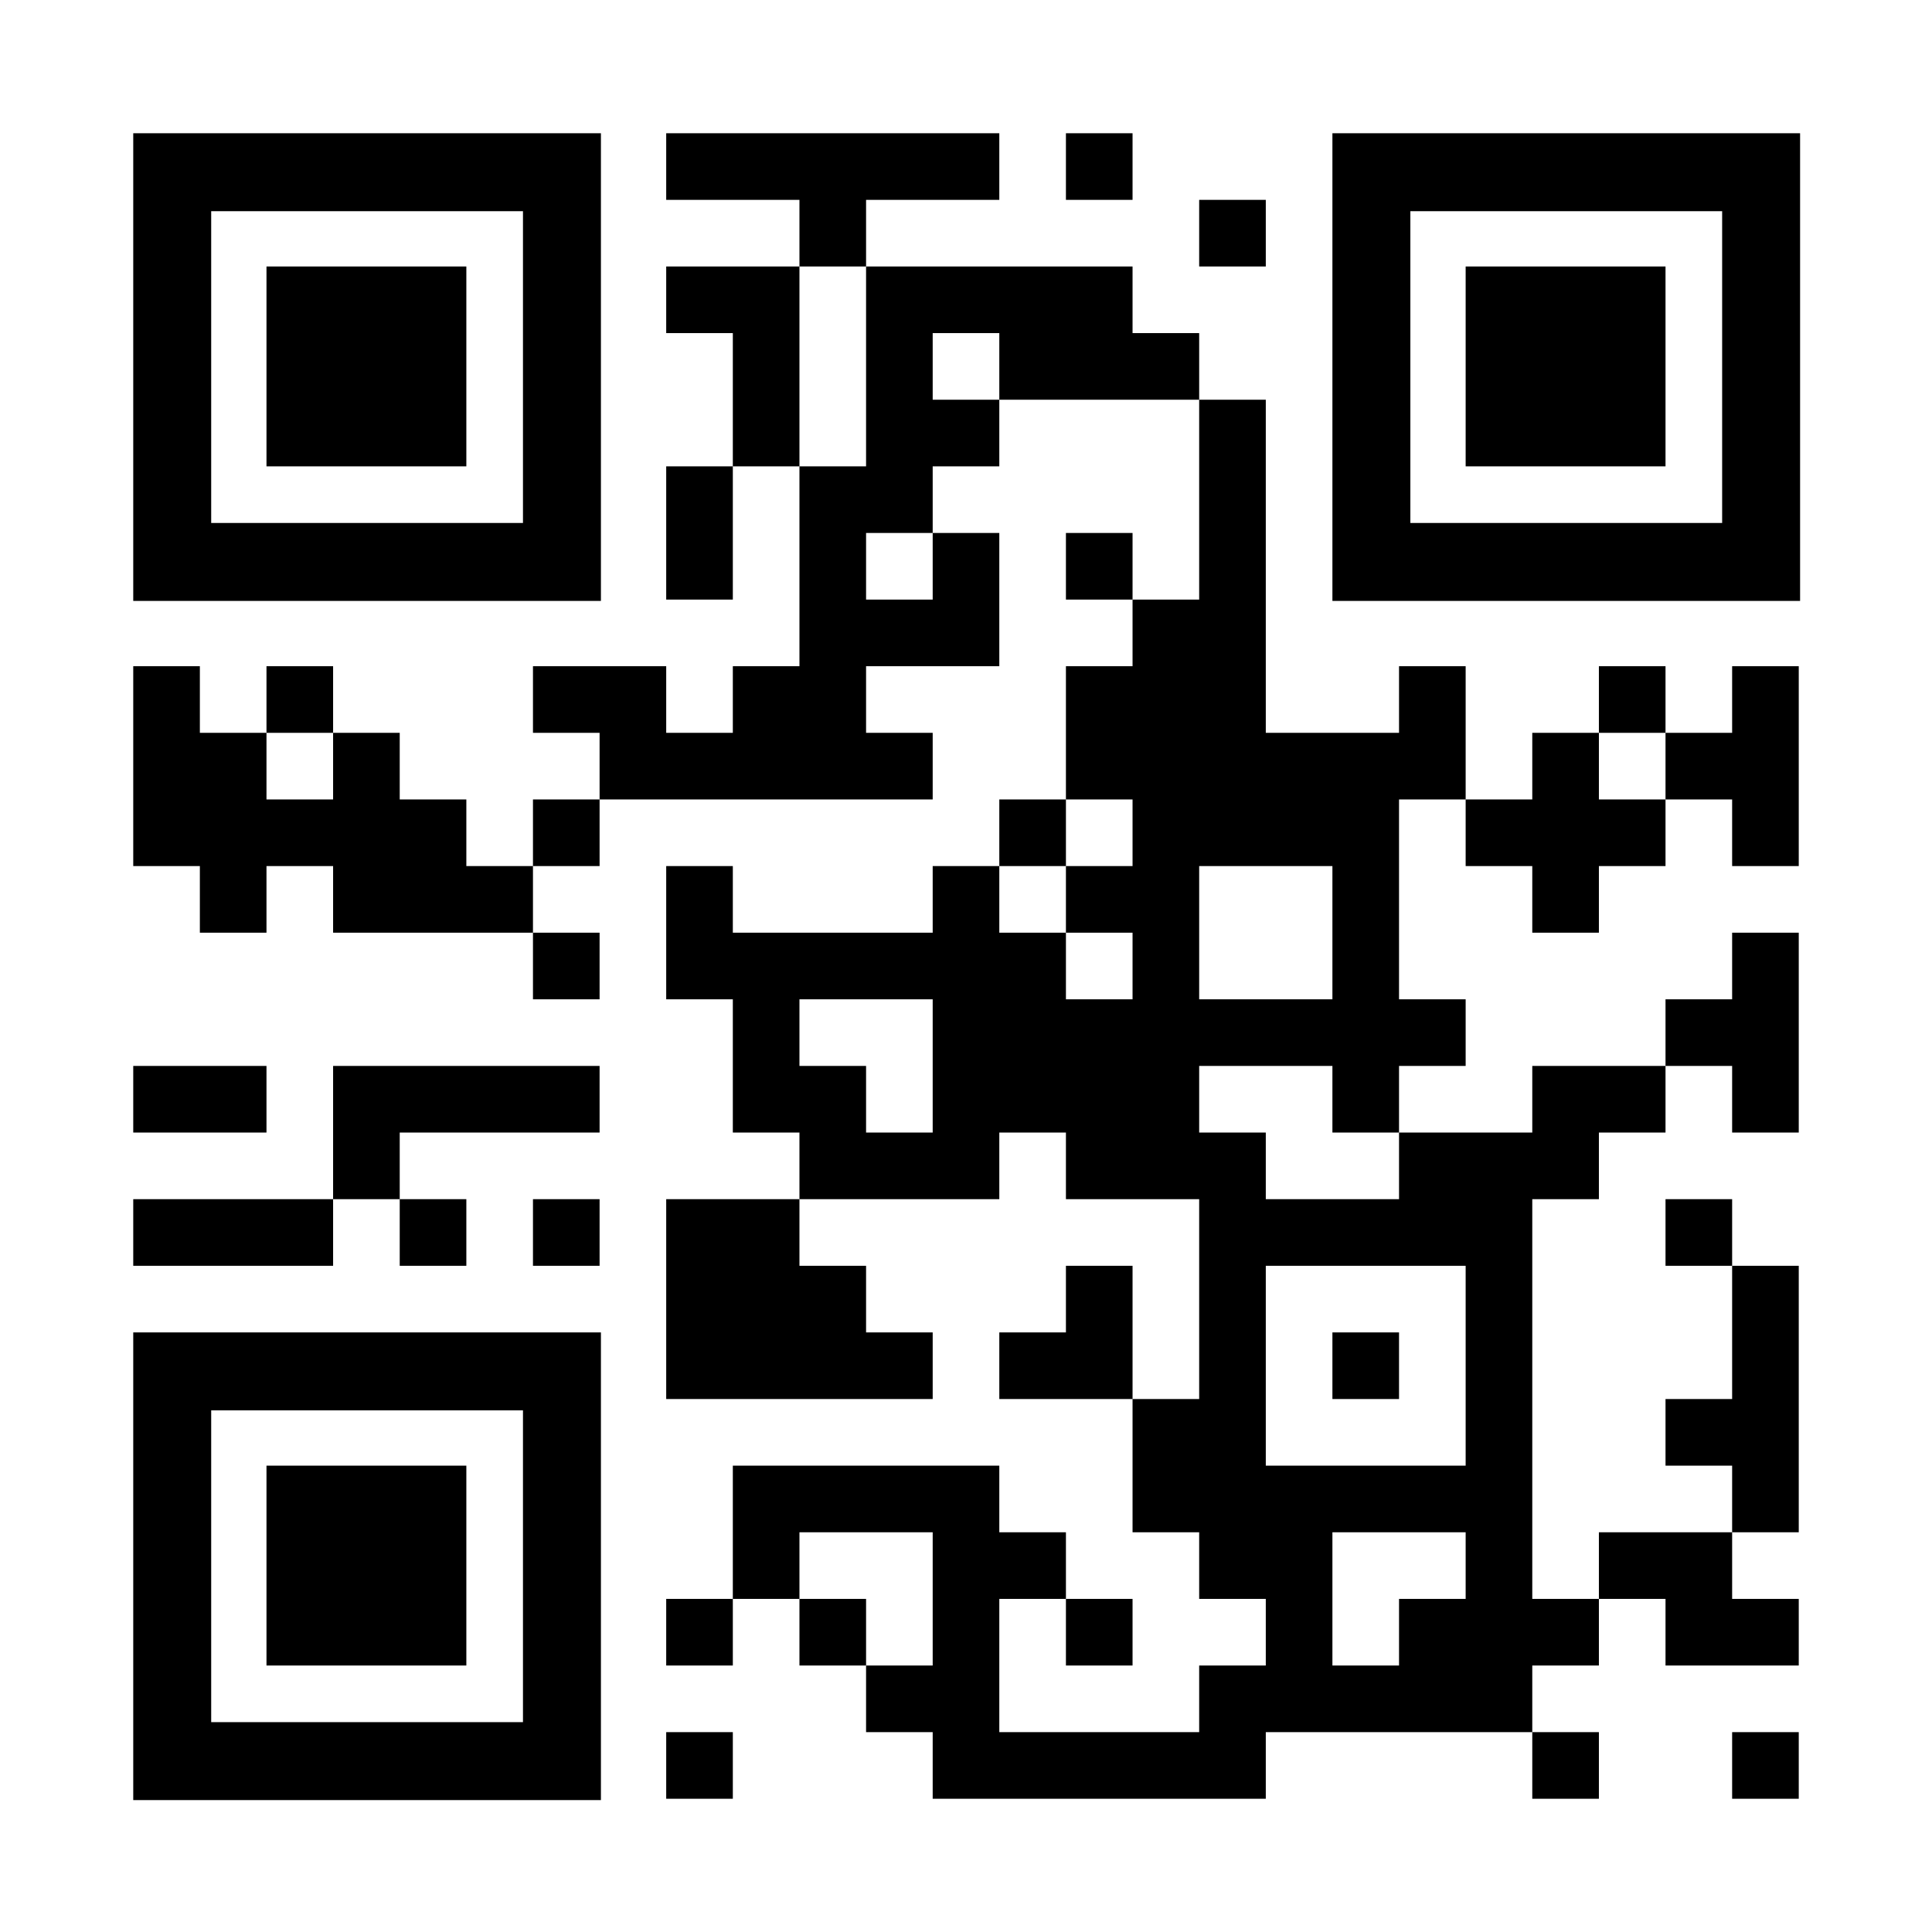
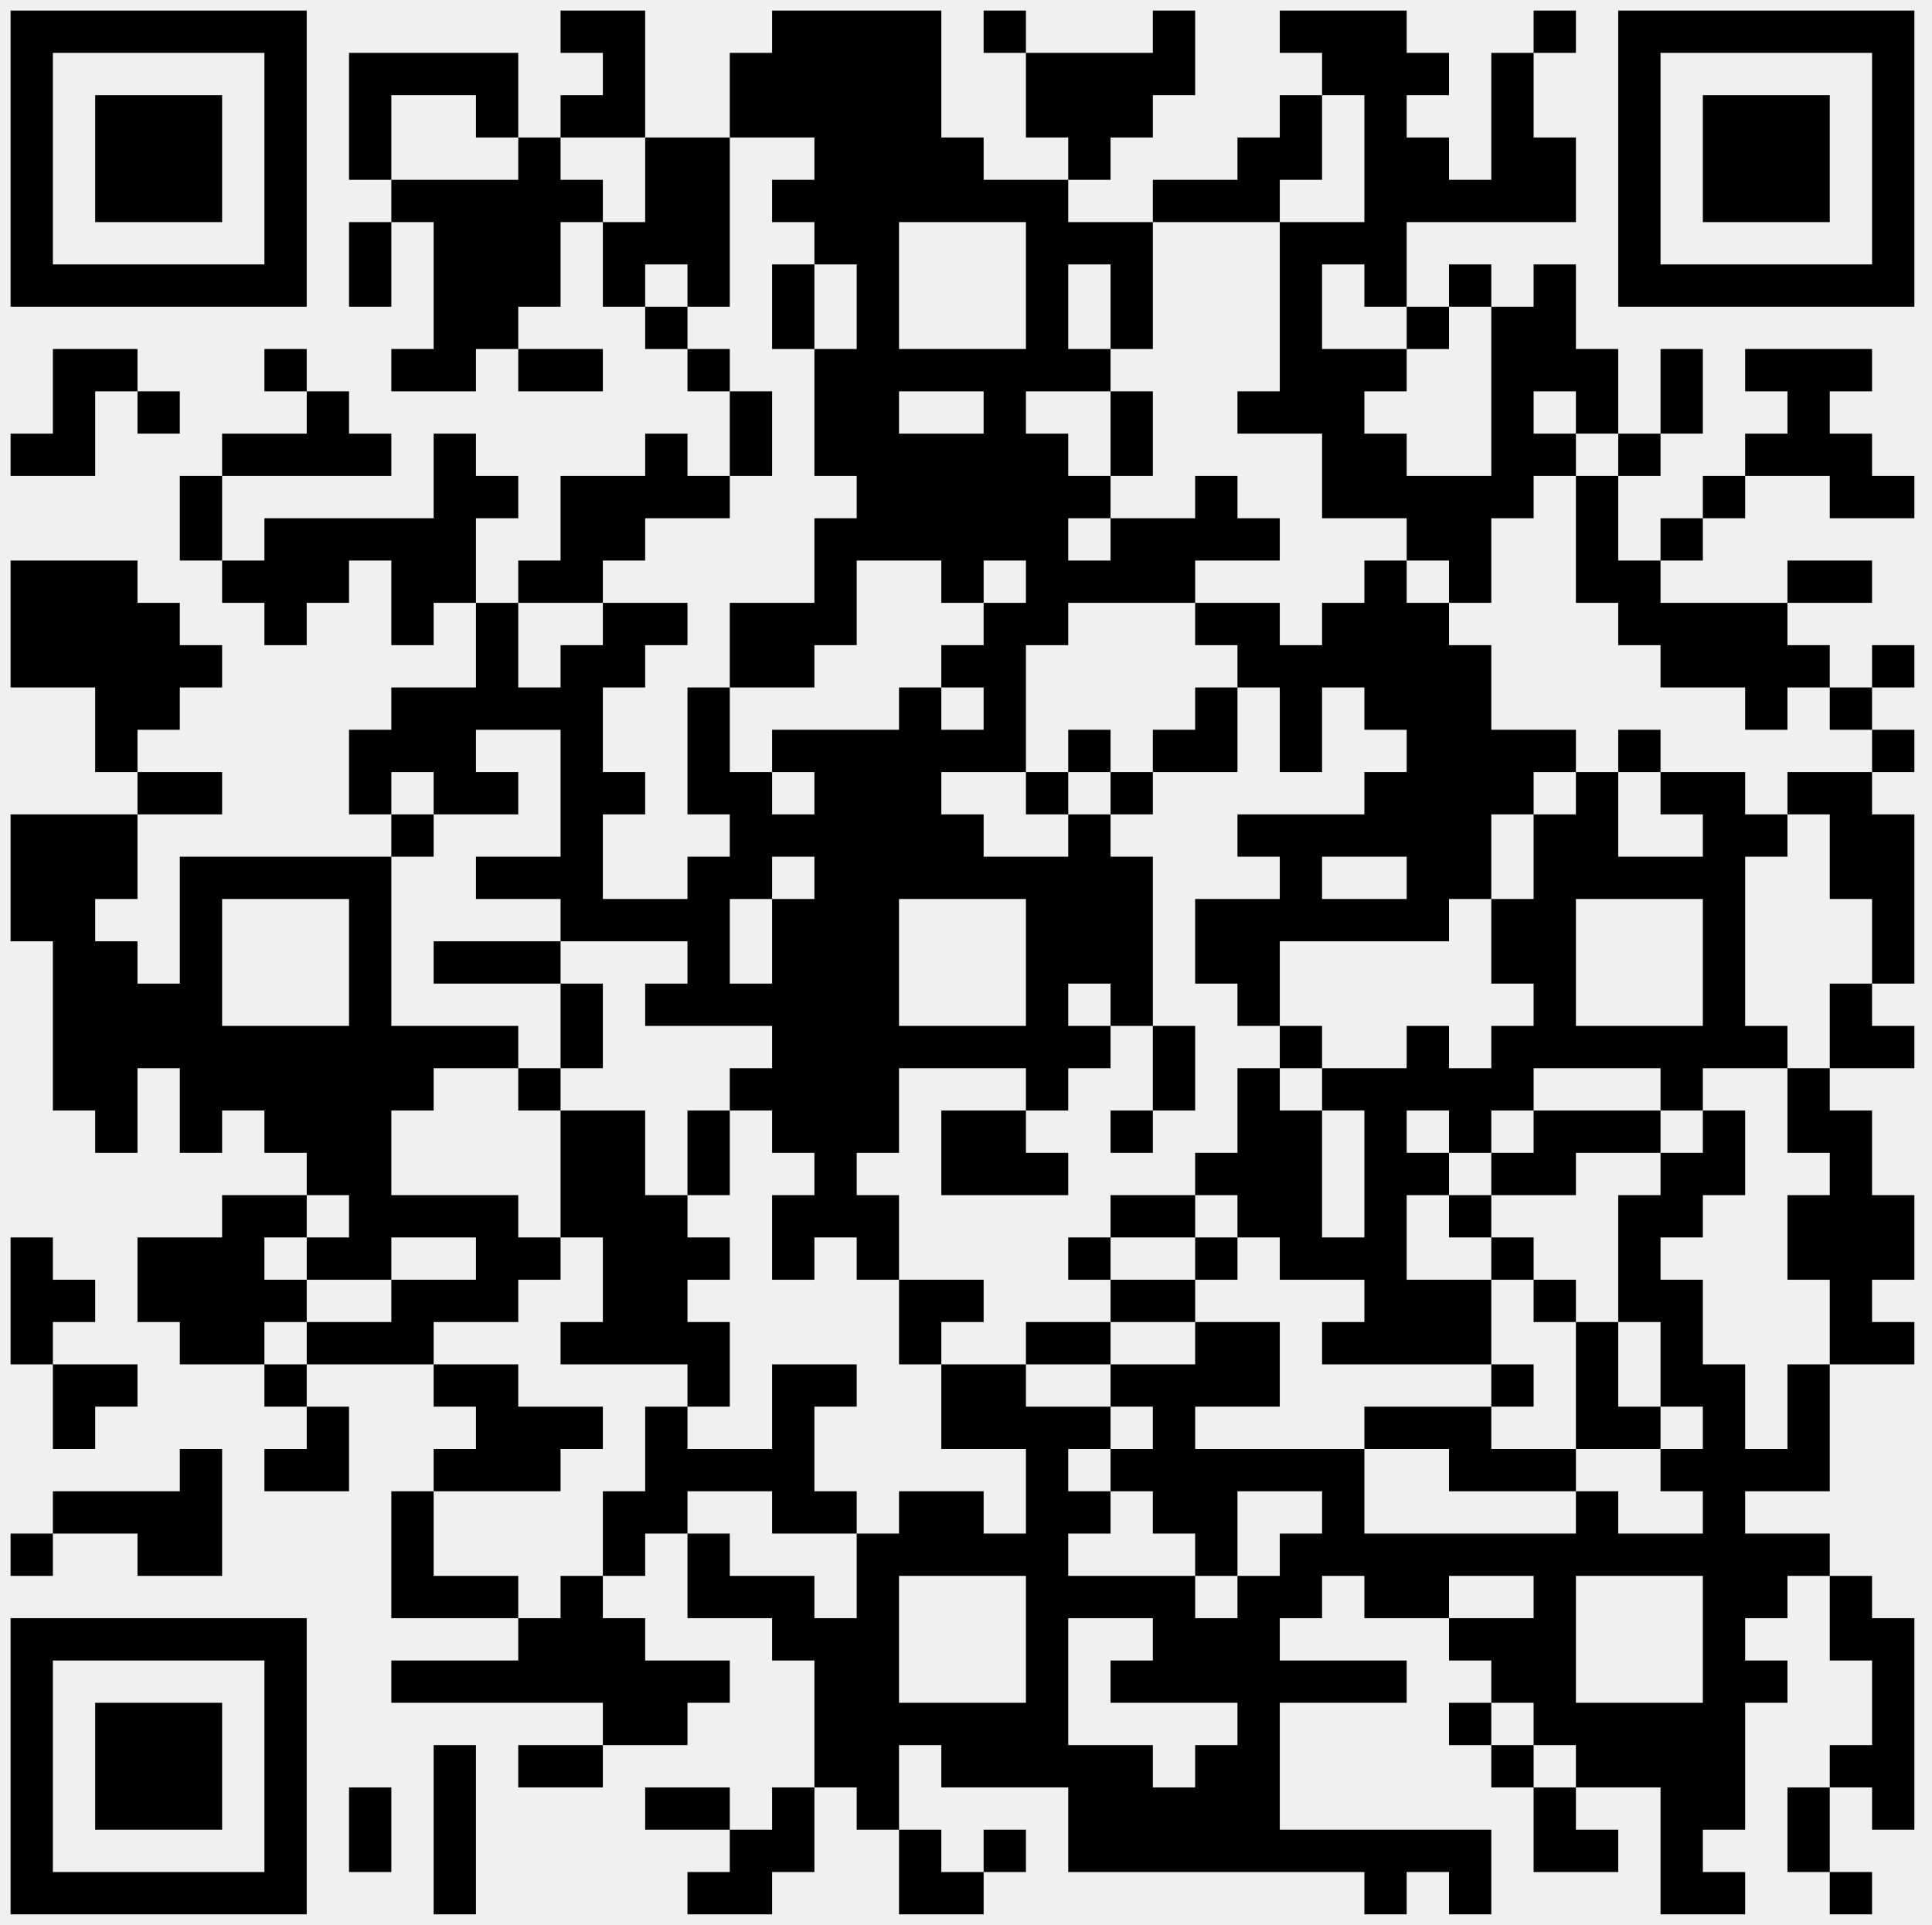
- <svg xmlns="http://www.w3.org/2000/svg" shape-rendering="geometricPrecision" class="qrcode" viewBox="0 0 29 29" preserveAspectRatio="xMidYMid" width="1024" height="1024">
-   <rect fill="#FFFFFF" width="100%" height="100%" />
-   <path class="modules" fill="#000000" d="M10 2 m0 0h1v1h-1z M11 2 m0 0h1v1h-1z M12 2 m0 0h1v1h-1z M13 2 m0 0h1v1h-1z M14 2 m0 0h1v1h-1z M16 2 m0 0h1v1h-1z M12 3 m0 0h1v1h-1z M18 3 m0 0h1v1h-1z M10 4 m0 0h1v1h-1z M11 4 m0 0h1v1h-1z M13 4 m0 0h1v1h-1z M14 4 m0 0h1v1h-1z M15 4 m0 0h1v1h-1z M16 4 m0 0h1v1h-1z M11 5 m0 0h1v1h-1z M13 5 m0 0h1v1h-1z M15 5 m0 0h1v1h-1z M16 5 m0 0h1v1h-1z M17 5 m0 0h1v1h-1z M11 6 m0 0h1v1h-1z M13 6 m0 0h1v1h-1z M14 6 m0 0h1v1h-1z M18 6 m0 0h1v1h-1z M10 7 m0 0h1v1h-1z M12 7 m0 0h1v1h-1z M13 7 m0 0h1v1h-1z M18 7 m0 0h1v1h-1z M10 8 m0 0h1v1h-1z M12 8 m0 0h1v1h-1z M14 8 m0 0h1v1h-1z M16 8 m0 0h1v1h-1z M18 8 m0 0h1v1h-1z M12 9 m0 0h1v1h-1z M13 9 m0 0h1v1h-1z M14 9 m0 0h1v1h-1z M17 9 m0 0h1v1h-1z M18 9 m0 0h1v1h-1z M2 10 m0 0h1v1h-1z M4 10 m0 0h1v1h-1z M8 10 m0 0h1v1h-1z M9 10 m0 0h1v1h-1z M11 10 m0 0h1v1h-1z M12 10 m0 0h1v1h-1z M16 10 m0 0h1v1h-1z M17 10 m0 0h1v1h-1z M18 10 m0 0h1v1h-1z M21 10 m0 0h1v1h-1z M24 10 m0 0h1v1h-1z M26 10 m0 0h1v1h-1z M2 11 m0 0h1v1h-1z M3 11 m0 0h1v1h-1z M5 11 m0 0h1v1h-1z M9 11 m0 0h1v1h-1z M10 11 m0 0h1v1h-1z M11 11 m0 0h1v1h-1z M12 11 m0 0h1v1h-1z M13 11 m0 0h1v1h-1z M16 11 m0 0h1v1h-1z M17 11 m0 0h1v1h-1z M18 11 m0 0h1v1h-1z M19 11 m0 0h1v1h-1z M20 11 m0 0h1v1h-1z M21 11 m0 0h1v1h-1z M23 11 m0 0h1v1h-1z M25 11 m0 0h1v1h-1z M26 11 m0 0h1v1h-1z M2 12 m0 0h1v1h-1z M3 12 m0 0h1v1h-1z M4 12 m0 0h1v1h-1z M5 12 m0 0h1v1h-1z M6 12 m0 0h1v1h-1z M8 12 m0 0h1v1h-1z M15 12 m0 0h1v1h-1z M17 12 m0 0h1v1h-1z M18 12 m0 0h1v1h-1z M19 12 m0 0h1v1h-1z M20 12 m0 0h1v1h-1z M22 12 m0 0h1v1h-1z M23 12 m0 0h1v1h-1z M24 12 m0 0h1v1h-1z M26 12 m0 0h1v1h-1z M3 13 m0 0h1v1h-1z M5 13 m0 0h1v1h-1z M6 13 m0 0h1v1h-1z M7 13 m0 0h1v1h-1z M10 13 m0 0h1v1h-1z M14 13 m0 0h1v1h-1z M16 13 m0 0h1v1h-1z M17 13 m0 0h1v1h-1z M20 13 m0 0h1v1h-1z M23 13 m0 0h1v1h-1z M8 14 m0 0h1v1h-1z M10 14 m0 0h1v1h-1z M11 14 m0 0h1v1h-1z M12 14 m0 0h1v1h-1z M13 14 m0 0h1v1h-1z M14 14 m0 0h1v1h-1z M15 14 m0 0h1v1h-1z M17 14 m0 0h1v1h-1z M20 14 m0 0h1v1h-1z M26 14 m0 0h1v1h-1z M11 15 m0 0h1v1h-1z M14 15 m0 0h1v1h-1z M15 15 m0 0h1v1h-1z M16 15 m0 0h1v1h-1z M17 15 m0 0h1v1h-1z M18 15 m0 0h1v1h-1z M19 15 m0 0h1v1h-1z M20 15 m0 0h1v1h-1z M21 15 m0 0h1v1h-1z M25 15 m0 0h1v1h-1z M26 15 m0 0h1v1h-1z M2 16 m0 0h1v1h-1z M3 16 m0 0h1v1h-1z M5 16 m0 0h1v1h-1z M6 16 m0 0h1v1h-1z M7 16 m0 0h1v1h-1z M8 16 m0 0h1v1h-1z M11 16 m0 0h1v1h-1z M12 16 m0 0h1v1h-1z M14 16 m0 0h1v1h-1z M15 16 m0 0h1v1h-1z M16 16 m0 0h1v1h-1z M17 16 m0 0h1v1h-1z M20 16 m0 0h1v1h-1z M23 16 m0 0h1v1h-1z M24 16 m0 0h1v1h-1z M26 16 m0 0h1v1h-1z M5 17 m0 0h1v1h-1z M12 17 m0 0h1v1h-1z M13 17 m0 0h1v1h-1z M14 17 m0 0h1v1h-1z M16 17 m0 0h1v1h-1z M17 17 m0 0h1v1h-1z M18 17 m0 0h1v1h-1z M21 17 m0 0h1v1h-1z M22 17 m0 0h1v1h-1z M23 17 m0 0h1v1h-1z M2 18 m0 0h1v1h-1z M3 18 m0 0h1v1h-1z M4 18 m0 0h1v1h-1z M6 18 m0 0h1v1h-1z M8 18 m0 0h1v1h-1z M10 18 m0 0h1v1h-1z M11 18 m0 0h1v1h-1z M18 18 m0 0h1v1h-1z M19 18 m0 0h1v1h-1z M20 18 m0 0h1v1h-1z M21 18 m0 0h1v1h-1z M22 18 m0 0h1v1h-1z M25 18 m0 0h1v1h-1z M10 19 m0 0h1v1h-1z M11 19 m0 0h1v1h-1z M12 19 m0 0h1v1h-1z M16 19 m0 0h1v1h-1z M18 19 m0 0h1v1h-1z M22 19 m0 0h1v1h-1z M26 19 m0 0h1v1h-1z M10 20 m0 0h1v1h-1z M11 20 m0 0h1v1h-1z M12 20 m0 0h1v1h-1z M13 20 m0 0h1v1h-1z M15 20 m0 0h1v1h-1z M16 20 m0 0h1v1h-1z M18 20 m0 0h1v1h-1z M20 20 m0 0h1v1h-1z M22 20 m0 0h1v1h-1z M26 20 m0 0h1v1h-1z M17 21 m0 0h1v1h-1z M18 21 m0 0h1v1h-1z M22 21 m0 0h1v1h-1z M25 21 m0 0h1v1h-1z M26 21 m0 0h1v1h-1z M11 22 m0 0h1v1h-1z M12 22 m0 0h1v1h-1z M13 22 m0 0h1v1h-1z M14 22 m0 0h1v1h-1z M17 22 m0 0h1v1h-1z M18 22 m0 0h1v1h-1z M19 22 m0 0h1v1h-1z M20 22 m0 0h1v1h-1z M21 22 m0 0h1v1h-1z M22 22 m0 0h1v1h-1z M26 22 m0 0h1v1h-1z M11 23 m0 0h1v1h-1z M14 23 m0 0h1v1h-1z M15 23 m0 0h1v1h-1z M18 23 m0 0h1v1h-1z M19 23 m0 0h1v1h-1z M22 23 m0 0h1v1h-1z M24 23 m0 0h1v1h-1z M25 23 m0 0h1v1h-1z M10 24 m0 0h1v1h-1z M12 24 m0 0h1v1h-1z M14 24 m0 0h1v1h-1z M16 24 m0 0h1v1h-1z M19 24 m0 0h1v1h-1z M21 24 m0 0h1v1h-1z M22 24 m0 0h1v1h-1z M23 24 m0 0h1v1h-1z M25 24 m0 0h1v1h-1z M26 24 m0 0h1v1h-1z M13 25 m0 0h1v1h-1z M14 25 m0 0h1v1h-1z M18 25 m0 0h1v1h-1z M19 25 m0 0h1v1h-1z M20 25 m0 0h1v1h-1z M21 25 m0 0h1v1h-1z M22 25 m0 0h1v1h-1z M10 26 m0 0h1v1h-1z M14 26 m0 0h1v1h-1z M15 26 m0 0h1v1h-1z M16 26 m0 0h1v1h-1z M17 26 m0 0h1v1h-1z M18 26 m0 0h1v1h-1z M23 26 m0 0h1v1h-1z M26 26 m0 0h1v1h-1z" />
-   <path class="outer" fill="#000000" d="M2 2 m0 0h7.02v7.02h-7.02zm1.17 1.17v4.68h4.68v-4.68z" />
-   <path class="inner" fill="#000000" d="M2 2 m2 2h3v3h-3z" />
-   <path class="outer" fill="#000000" d="M2 20 m0 0h7.02v7.02h-7.02zm1.17 1.17v4.68h4.68v-4.68z" />
-   <path class="inner" fill="#000000" d="M2 20 m2 2h3v3h-3z" />
-   <path class="outer" fill="#000000" d="M20 2 m0 0h7.02v7.02h-7.02zm1.17 1.17v4.68h4.68v-4.68z" />
-   <path class="inner" fill="#000000" d="M20 2 m2 2h3v3h-3z" />
+ <svg xmlns="http://www.w3.org/2000/svg" version="1.0" width="548pt" height="546pt" viewBox="0 0 548 546" preserveAspectRatio="xMidYMid meet">
+   <g transform="translate(0,546) scale(0.1,-0.1)" fill="#000000" stroke="none">
+     <path d="M30 5010 l0 -420 420 0 420 0 0 420 0 420 -420 0 -420 0 0 -420z m720 0 l0 -300 -300 0 -300 0 0 300 0 300 300 0 300 0 0 -300z" />
+     <path d="M270 5010 l0 -180 180 0 180 0 0 180 0 180 -180 0 -180 0 0 -180z" />
+     <path d="M1590 5370 l0 -60 60 0 60 0 0 -60 0 -60 -60 0 -60 0 0 -60 0 -60 -60 0 -60 0 0 120 0 120 -240 0 -240 0 0 -180 0 -180 60 0 60 0 0 -60 0 -60 -60 0 -60 0 0 -120 0 -120 60 0 60 0 0 120 0 120 60 0 60 0 0 -180 0 -180 -60 0 -60 0 0 -60 0 -60 120 0 120 0 0 60 0 60 60 0 60 0 0 -60 0 -60 120 0 120 0 0 60 0 60 -120 0 -120 0 0 60 0 60 60 0 60 0 0 120 0 120 60 0 60 0 0 -120 0 -120 60 0 60 0 0 -60 0 -60 60 0 60 0 0 -60 0 -60 60 0 60 0 0 -120 0 -120 -60 0 -60 0 0 60 0 60 -60 0 -60 0 0 -60 0 -60 -120 0 -120 0 0 -120 0 -120 -60 0 -60 0 0 -60 0 -60 -60 0 -60 0 0 120 0 120 60 0 60 0 0 60 0 60 -60 0 -60 0 0 60 0 60 -60 0 -60 0 0 -120 0 -120 -240 0 -240 0 0 -60 0 -60 -60 0 -60 0 0 120 0 120 240 0 240 0 0 60 0 60 -60 0 -60 0 0 60 0 60 -60 0 -60 0 0 60 0 60 -60 0 -60 0 0 -60 0 -60 60 0 60 0 0 -60 0 -60 -120 0 -120 0 0 -60 0 -60 -60 0 -60 0 0 -120 0 -120 60 0 60 0 0 -60 0 -60 60 0 60 0 0 -60 0 -60 60 0 60 0 0 60 0 60 60 0 60 0 0 60 0 60 60 0 60 0 0 -120 0 -120 60 0 60 0 0 60 0 60 60 0 60 0 0 -120 0 -120 -120 0 -120 0 0 -60 0 -60 -60 0 -60 0 0 -120 0 -120 60 0 60 0 0 -60 0 -60 -300 0 -300 0 0 -180 0 -180 -60 0 -60 0 0 60 0 60 -60 0 -60 0 0 60 0 60 60 0 60 0 0 120 0 120 120 0 120 0 0 60 0 60 -120 0 -120 0 0 60 0 60 60 0 60 0 0 60 0 60 60 0 60 0 0 60 0 60 -60 0 -60 0 0 60 0 60 -60 0 -60 0 0 60 0 60 -180 0 -180 0 0 -180 0 -180 120 0 120 0 0 -120 0 -120 60 0 60 0 0 -60 0 -60 -180 0 -180 0 0 -180 0 -180 60 0 60 0 0 -240 0 -240 60 0 60 0 0 -60 0 -60 60 0 60 0 0 120 0 120 60 0 60 0 0 -120 0 -120 60 0 60 0 0 60 0 60 60 0 60 0 0 -60 0 -60 60 0 60 0 0 -60 0 -60 -120 0 -120 0 0 -60 0 -60 -120 0 -120 0 0 -120 0 -120 60 0 60 0 0 -60 0 -60 120 0 120 0 0 -60 0 -60 60 0 60 0 0 -60 0 -60 -60 0 -60 0 0 -60 0 -60 120 0 120 0 0 120 0 120 -60 0 -60 0 0 60 0 60 180 0 180 0 0 -60 0 -60 60 0 60 0 0 -60 0 -60 -60 0 -60 0 0 -60 0 -60 -60 0 -60 0 0 -180 0 -180 180 0 180 0 0 -60 0 -60 -180 0 -180 0 0 -60 0 -60 300 0 300 0 0 -60 0 -60 -120 0 -120 0 0 -60 0 -60 120 0 120 0 0 60 0 60 120 0 120 0 0 60 0 60 60 0 60 0 0 60 0 60 -120 0 -120 0 0 60 0 60 -60 0 -60 0 0 60 0 60 60 0 60 0 0 60 0 60 60 0 60 0 0 -120 0 -120 120 0 120 0 0 -60 0 -60 60 0 60 0 0 -180 0 -180 -60 0 -60 0 0 -60 0 -60 -60 0 -60 0 0 60 0 60 -120 0 -120 0 0 -60 0 -60 120 0 120 0 0 -60 0 -60 -60 0 -60 0 0 -60 0 -60 120 0 120 0 0 60 0 60 60 0 60 0 0 120 0 120 60 0 60 0 0 -60 0 -60 60 0 60 0 0 -120 0 -120 120 0 120 0 0 60 0 60 60 0 60 0 0 60 0 60 -60 0 -60 0 0 -60 0 -60 -60 0 -60 0 0 60 0 60 -60 0 -60 0 0 120 0 120 60 0 60 0 0 -60 0 -60 180 0 180 0 0 -120 0 -120 420 0 420 0 0 -60 0 -60 60 0 60 0 0 60 0 60 60 0 60 0 0 -60 0 -60 60 0 60 0 0 120 0 120 -300 0 -300 0 0 180 0 180 180 0 180 0 0 60 0 60 -180 0 -180 0 0 60 0 60 60 0 60 0 0 60 0 60 60 0 60 0 0 -60 0 -60 120 0 120 0 0 -60 0 -60 60 0 60 0 0 -60 0 -60 -60 0 -60 0 0 -60 0 -60 60 0 60 0 0 -60 0 -60 60 0 60 0 0 -120 0 -120 120 0 120 0 0 60 0 60 -60 0 -60 0 0 60 0 60 120 0 120 0 0 -180 0 -180 120 0 120 0 0 60 0 60 -60 0 -60 0 0 60 0 60 60 0 60 0 0 180 0 180 60 0 60 0 0 60 0 60 -60 0 -60 0 0 60 0 60 60 0 60 0 0 60 0 60 60 0 60 0 0 -120 0 -120 60 0 60 0 0 -120 0 -120 -60 0 -60 0 0 -60 0 -60 -60 0 -60 0 0 -120 0 -120 60 0 60 0 0 -60 0 -60 60 0 60 0 0 60 0 60 -60 0 -60 0 0 120 0 120 60 0 60 0 0 -60 0 -60 60 0 60 0 0 300 0 300 -60 0 -60 0 0 60 0 60 -60 0 -60 0 0 60 0 60 -120 0 -120 0 0 60 0 60 120 0 120 0 0 180 0 180 120 0 120 0 0 60 0 60 -60 0 -60 0 0 60 0 60 60 0 60 0 0 120 0 120 -60 0 -60 0 0 120 0 120 -60 0 -60 0 0 60 0 60 120 0 120 0 0 60 0 60 -60 0 -60 0 0 60 0 60 60 0 60 0 0 240 0 240 -60 0 -60 0 0 60 0 60 60 0 60 0 0 60 0 60 -60 0 -60 0 0 60 0 60 60 0 60 0 0 60 0 60 -60 0 -60 0 0 -60 0 -60 -60 0 -60 0 0 60 0 60 -60 0 -60 0 0 60 0 60 120 0 120 0 0 60 0 60 -120 0 -120 0 0 -60 0 -60 -180 0 -180 0 0 60 0 60 60 0 60 0 0 60 0 60 60 0 60 0 0 60 0 60 120 0 120 0 0 -60 0 -60 120 0 120 0 0 60 0 60 -60 0 -60 0 0 60 0 60 -60 0 -60 0 0 60 0 60 60 0 60 0 0 60 0 60 -180 0 -180 0 0 -60 0 -60 60 0 60 0 0 -60 0 -60 -60 0 -60 0 0 -60 0 -60 -60 0 -60 0 0 -60 0 -60 -60 0 -60 0 0 -60 0 -60 -60 0 -60 0 0 120 0 120 60 0 60 0 0 60 0 60 60 0 60 0 0 120 0 120 -60 0 -60 0 0 -120 0 -120 -60 0 -60 0 0 120 0 120 -60 0 -60 0 0 120 0 120 -60 0 -60 0 0 -60 0 -60 -60 0 -60 0 0 60 0 60 -60 0 -60 0 0 -60 0 -60 -60 0 -60 0 0 120 0 120 240 0 240 0 0 120 0 120 -60 0 -60 0 0 120 0 120 60 0 60 0 0 60 0 60 -60 0 -60 0 0 -60 0 -60 -60 0 -60 0 0 -180 0 -180 -60 0 -60 0 0 60 0 60 -60 0 -60 0 0 60 0 60 60 0 60 0 0 60 0 60 -60 0 -60 0 0 60 0 60 -180 0 -180 0 0 -60 0 -60 60 0 60 0 0 -60 0 -60 -60 0 -60 0 0 -60 0 -60 -60 0 -60 0 0 -60 0 -60 -120 0 -120 0 0 -60 0 -60 -120 0 -120 0 0 60 0 60 60 0 60 0 0 60 0 60 60 0 60 0 0 60 0 60 60 0 60 0 0 120 0 120 -60 0 -60 0 0 -60 0 -60 -180 0 -180 0 0 60 0 60 -60 0 -60 0 0 -60 0 -60 60 0 60 0 0 -120 0 -120 60 0 60 0 0 -60 0 -60 -120 0 -120 0 0 60 0 60 -60 0 -60 0 0 180 0 180 -240 0 -240 0 0 -60 0 -60 -60 0 -60 0 0 -120 0 -120 -120 0 -120 0 0 180 0 180 -120 0 -120 0 0 -60z m-240 -240 l0 -60 60 0 60 0 0 -60 0 -60 -180 0 -180 0 0 120 0 120 120 0 120 0 0 -60z m2520 -120 l0 -180 -120 0 -120 0 0 -240 0 -240 -60 0 -60 0 0 -60 0 -60 120 0 120 0 0 -120 0 -120 120 0 120 0 0 -60 0 -60 60 0 60 0 0 -60 0 -60 60 0 60 0 0 120 0 120 60 0 60 0 0 60 0 60 60 0 60 0 0 60 0 60 -60 0 -60 0 0 60 0 60 60 0 60 0 0 -60 0 -60 60 0 60 0 0 -60 0 -60 -60 0 -60 0 0 -180 0 -180 60 0 60 0 0 -60 0 -60 60 0 60 0 0 -60 0 -60 120 0 120 0 0 -60 0 -60 60 0 60 0 0 60 0 60 60 0 60 0 0 -60 0 -60 60 0 60 0 0 -60 0 -60 -120 0 -120 0 0 -60 0 -60 60 0 60 0 0 -120 0 -120 60 0 60 0 0 -120 0 -120 -60 0 -60 0 0 -120 0 -120 -60 0 -60 0 0 -120 0 -120 60 0 60 0 0 -60 0 -60 -60 0 -60 0 0 -120 0 -120 60 0 60 0 0 -120 0 -120 -60 0 -60 0 0 -120 0 -120 -60 0 -60 0 0 120 0 120 -60 0 -60 0 0 120 0 120 -60 0 -60 0 0 60 0 60 60 0 60 0 0 60 0 60 60 0 60 0 0 120 0 120 -60 0 -60 0 0 -60 0 -60 -60 0 -60 0 0 -60 0 -60 -60 0 -60 0 0 -180 0 -180 60 0 60 0 0 -120 0 -120 60 0 60 0 0 -60 0 -60 -60 0 -60 0 0 -60 0 -60 60 0 60 0 0 -60 0 -60 -120 0 -120 0 0 60 0 60 -60 0 -60 0 0 -60 0 -60 -300 0 -300 0 0 120 0 120 -240 0 -240 0 0 60 0 60 120 0 120 0 0 120 0 120 -120 0 -120 0 0 -60 0 -60 -120 0 -120 0 0 -60 0 -60 60 0 60 0 0 -60 0 -60 -60 0 -60 0 0 -60 0 -60 60 0 60 0 0 -60 0 -60 60 0 60 0 0 -60 0 -60 60 0 60 0 0 120 0 120 120 0 120 0 0 -60 0 -60 -60 0 -60 0 0 -60 0 -60 -60 0 -60 0 0 -60 0 -60 -60 0 -60 0 0 60 0 60 -180 0 -180 0 0 60 0 60 60 0 60 0 0 60 0 60 -60 0 -60 0 0 60 0 60 60 0 60 0 0 60 0 60 -120 0 -120 0 0 60 0 60 -120 0 -120 0 0 -120 0 -120 120 0 120 0 0 -120 0 -120 -60 0 -60 0 0 60 0 60 -120 0 -120 0 0 -60 0 -60 -60 0 -60 0 0 -120 0 -120 -60 0 -60 0 0 60 0 60 -120 0 -120 0 0 60 0 60 -60 0 -60 0 0 60 0 60 120 0 120 0 0 -60 0 -60 120 0 120 0 0 60 0 60 -60 0 -60 0 0 120 0 120 60 0 60 0 0 60 0 60 -120 0 -120 0 0 -120 0 -120 -120 0 -120 0 0 60 0 60 -60 0 -60 0 0 -120 0 -120 -60 0 -60 0 0 -120 0 -120 -60 0 -60 0 0 -60 0 -60 -60 0 -60 0 0 60 0 60 -120 0 -120 0 0 120 0 120 180 0 180 0 0 60 0 60 60 0 60 0 0 60 0 60 -120 0 -120 0 0 60 0 60 -120 0 -120 0 0 60 0 60 120 0 120 0 0 60 0 60 60 0 60 0 0 60 0 60 -60 0 -60 0 0 60 0 60 -180 0 -180 0 0 120 0 120 60 0 60 0 0 60 0 60 120 0 120 0 0 60 0 60 -180 0 -180 0 0 240 0 240 60 0 60 0 0 60 0 60 -60 0 -60 0 0 60 0 60 60 0 60 0 0 -60 0 -60 120 0 120 0 0 60 0 60 -60 0 -60 0 0 60 0 60 120 0 120 0 0 -180 0 -180 -120 0 -120 0 0 -60 0 -60 120 0 120 0 0 -60 0 -60 180 0 180 0 0 -60 0 -60 -60 0 -60 0 0 -60 0 -60 180 0 180 0 0 -60 0 -60 -60 0 -60 0 0 -60 0 -60 60 0 60 0 0 -60 0 -60 60 0 60 0 0 -60 0 -60 -60 0 -60 0 0 -120 0 -120 60 0 60 0 0 60 0 60 60 0 60 0 0 -60 0 -60 60 0 60 0 0 120 0 120 -60 0 -60 0 0 60 0 60 60 0 60 0 0 120 0 120 180 0 180 0 0 -60 0 -60 60 0 60 0 0 60 0 60 60 0 60 0 0 60 0 60 -60 0 -60 0 0 60 0 60 60 0 60 0 0 -60 0 -60 60 0 60 0 0 240 0 240 -60 0 -60 0 0 60 0 60 -60 0 -60 0 0 -60 0 -60 -120 0 -120 0 0 60 0 60 -60 0 -60 0 0 60 0 60 120 0 120 0 0 180 0 180 60 0 60 0 0 60 0 60 180 0 180 0 0 60 0 60 120 0 120 0 0 60 0 60 -60 0 -60 0 0 60 0 60 -60 0 -60 0 0 -60 0 -60 -120 0 -120 0 0 -60 0 -60 -60 0 -60 0 0 60 0 60 60 0 60 0 0 60 0 60 -60 0 -60 0 0 60 0 60 -60 0 -60 0 0 60 0 60 120 0 120 0 0 60 0 60 -60 0 -60 0 0 120 0 120 60 0 60 0 0 -120 0 -120 60 0 60 0 0 180 0 180 180 0 180 0 0 60 0 60 60 0 60 0 0 120 0 120 60 0 60 0 0 -180z m-2040 -60 l0 -120 -60 0 -60 0 0 60 0 60 -60 0 -60 0 0 60 0 60 120 0 120 0 0 -120z m480 60 l0 -60 -60 0 -60 0 0 -60 0 -60 60 0 60 0 0 -60 0 -60 60 0 60 0 0 -120 0 -120 -60 0 -60 0 0 -180 0 -180 60 0 60 0 0 -60 0 -60 -60 0 -60 0 0 -120 0 -120 -120 0 -120 0 0 -120 0 -120 120 0 120 0 0 60 0 60 60 0 60 0 0 120 0 120 120 0 120 0 0 -60 0 -60 60 0 60 0 0 60 0 60 60 0 60 0 0 -60 0 -60 -60 0 -60 0 0 -60 0 -60 -60 0 -60 0 0 -60 0 -60 60 0 60 0 0 -60 0 -60 -60 0 -60 0 0 60 0 60 -60 0 -60 0 0 -60 0 -60 -180 0 -180 0 0 -60 0 -60 60 0 60 0 0 -60 0 -60 -60 0 -60 0 0 60 0 60 -60 0 -60 0 0 120 0 120 -60 0 -60 0 0 -180 0 -180 60 0 60 0 0 -60 0 -60 -60 0 -60 0 0 -60 0 -60 -120 0 -120 0 0 120 0 120 60 0 60 0 0 60 0 60 -60 0 -60 0 0 120 0 120 60 0 60 0 0 60 0 60 60 0 60 0 0 60 0 60 -120 0 -120 0 0 -60 0 -60 -60 0 -60 0 0 -60 0 -60 -60 0 -60 0 0 120 0 120 120 0 120 0 0 60 0 60 60 0 60 0 0 60 0 60 120 0 120 0 0 60 0 60 60 0 60 0 0 120 0 120 -60 0 -60 0 0 60 0 60 -60 0 -60 0 0 60 0 60 -60 0 -60 0 0 60 0 60 60 0 60 0 0 -60 0 -60 60 0 60 0 0 240 0 240 120 0 120 0 0 -60z m600 -360 l0 -180 -180 0 -180 0 0 180 0 180 180 0 180 0 0 -180z m960 0 l0 -60 60 0 60 0 0 -60 0 -60 60 0 60 0 0 60 0 60 60 0 60 0 0 -240 0 -240 -120 0 -120 0 0 60 0 60 -60 0 -60 0 0 60 0 60 60 0 60 0 0 60 0 60 -120 0 -120 0 0 120 0 120 60 0 60 0 0 -60z m-1080 -360 l0 -60 -120 0 -120 0 0 60 0 60 120 0 120 0 0 -60z m-480 -1320 l0 -60 -60 0 -60 0 0 -120 0 -120 -60 0 -60 0 0 120 0 120 60 0 60 0 0 60 0 60 60 0 60 0 0 -60z m-1320 -240 l0 -180 -180 0 -180 0 0 180 0 180 180 0 180 0 0 -180z m1920 0 l0 -180 -180 0 -180 0 0 180 0 180 180 0 180 0 0 -180z m-1920 -720 l0 -60 -60 0 -60 0 0 -60 0 -60 120 0 120 0 0 60 0 60 120 0 120 0 0 -60 0 -60 -120 0 -120 0 0 -60 0 -60 -120 0 -120 0 0 -60 0 -60 -60 0 -60 0 0 60 0 60 60 0 60 0 0 60 0 60 -60 0 -60 0 0 60 0 60 60 0 60 0 0 60 0 60 60 0 60 0 0 -60z m1920 -1200 l0 -180 -180 0 -180 0 0 180 0 180 180 0 180 0 0 -180z m1440 120 l0 -60 -120 0 -120 0 0 60 0 60 120 0 120 0 0 -60z m480 -120 l0 -180 -180 0 -180 0 0 180 0 180 180 0 180 0 0 -180z m-1560 0 l0 -60 -60 0 -60 0 0 -60 0 -60 180 0 180 0 0 -60 0 -60 -60 0 -60 0 0 -60 0 -60 -60 0 -60 0 0 60 0 60 -120 0 -120 0 0 180 0 180 120 0 120 0 0 -60z m1080 -240 l0 -60 60 0 60 0 0 -60 0 -60 -60 0 -60 0 0 60 0 60 -60 0 -60 0 0 60 0 60 60 0 60 0 0 -60z" />
+     <path d="M3150 4230 l0 -120 60 0 60 0 0 120 0 120 -60 0 -60 0 0 -120z" />
+     <path d="M3870 3810 l0 -60 -60 0 -60 0 0 -60 0 -60 -60 0 -60 0 0 60 0 60 -120 0 -120 0 0 -60 0 -60 60 0 60 0 0 -60 0 -60 -60 0 -60 0 0 -60 0 -60 -60 0 -60 0 0 -60 0 -60 -60 0 -60 0 0 60 0 60 -60 0 -60 0 0 -60 0 -60 -60 0 -60 0 0 -60 0 -60 60 0 60 0 0 60 0 60 60 0 60 0 0 -60 0 -60 60 0 60 0 0 60 0 60 120 0 120 0 0 120 0 120 60 0 60 0 0 -120 0 -120 60 0 60 0 0 120 0 120 60 0 60 0 0 -60 0 -60 60 0 60 0 0 -60 0 -60 -60 0 -60 0 0 -60 0 -60 -180 0 -180 0 0 -60 0 -60 60 0 60 0 0 -60 0 -60 -120 0 -120 0 0 -120 0 -120 60 0 60 0 0 -60 0 -60 60 0 60 0 0 -60 0 -60 -60 0 -60 0 0 -120 0 -120 -60 0 -60 0 0 -60 0 -60 -120 0 -120 0 0 -60 0 -60 -60 0 -60 0 0 -60 0 -60 60 0 60 0 0 -60 0 -60 -120 0 -120 0 0 -60 0 -60 120 0 120 0 0 60 0 60 120 0 120 0 0 60 0 60 60 0 60 0 0 60 0 60 60 0 60 0 0 -60 0 -60 120 0 120 0 0 -60 0 -60 -60 0 -60 0 0 -60 0 -60 240 0 240 0 0 -60 0 -60 -180 0 -180 0 0 -60 0 -60 120 0 120 0 0 -60 0 -60 180 0 180 0 0 60 0 60 120 0 120 0 0 60 0 60 -60 0 -60 0 0 120 0 120 -60 0 -60 0 0 60 0 60 -60 0 -60 0 0 60 0 60 -60 0 -60 0 0 60 0 60 120 0 120 0 0 60 0 60 120 0 120 0 0 60 0 60 60 0 60 0 0 60 0 60 120 0 120 0 0 60 0 60 -60 0 -60 0 0 240 0 240 60 0 60 0 0 60 0 60 -60 0 -60 0 0 60 0 60 -120 0 -120 0 0 60 0 60 -60 0 -60 0 0 -60 0 -60 -60 0 -60 0 0 60 0 60 -120 0 -120 0 0 120 0 120 -60 0 -60 0 0 60 0 60 -60 0 -60 0 0 60 0 60 -60 0 -60 0 0 -60z m600 -600 l0 -60 -60 0 -60 0 0 -120 0 -120 -60 0 -60 0 0 -120 0 -120 60 0 60 0 0 -60 0 -60 -60 0 -60 0 0 -60 0 -60 -60 0 -60 0 0 60 0 60 -60 0 -60 0 0 -60 0 -60 -120 0 -120 0 0 -60 0 -60 60 0 60 0 0 -180 0 -180 -60 0 -60 0 0 180 0 180 -60 0 -60 0 0 60 0 60 60 0 60 0 0 60 0 60 -60 0 -60 0 0 120 0 120 240 0 240 0 0 60 0 60 60 0 60 0 0 120 0 120 60 0 60 0 0 60 0 60 60 0 60 0 0 -60z m240 0 l0 -60 60 0 60 0 0 -60 0 -60 -120 0 -120 0 0 120 0 120 60 0 60 0 0 -60z m-720 -240 l0 -60 -120 0 -120 0 0 60 0 60 120 0 120 0 0 -60z m840 -240 l0 -180 -180 0 -180 0 0 180 0 180 180 0 180 0 0 -180z m-120 -360 l0 -60 -180 0 -180 0 0 -60 0 -60 -60 0 -60 0 0 -60 0 -60 -60 0 -60 0 0 -60 0 -60 60 0 60 0 0 -60 0 -60 60 0 60 0 0 -60 0 -60 60 0 60 0 0 -180 0 -180 -120 0 -120 0 0 60 0 60 60 0 60 0 0 60 0 60 -60 0 -60 0 0 120 0 120 -120 0 -120 0 0 120 0 120 60 0 60 0 0 60 0 60 -60 0 -60 0 0 60 0 60 60 0 60 0 0 -60 0 -60 60 0 60 0 0 60 0 60 60 0 60 0 0 60 0 60 180 0 180 0 0 -60z m-1200 -360 l0 -60 -60 0 -60 0 0 -60 0 -60 -120 0 -120 0 0 60 0 60 120 0 120 0 0 60 0 60 60 0 60 0 0 -60z" />
+     <path d="M1230 2730 l0 -60 180 0 180 0 0 -120 0 -120 -60 0 -60 0 0 -60 0 -60 60 0 60 0 0 -180 0 -180 60 0 60 0 0 -120 0 -120 -60 0 -60 0 0 -60 0 -60 180 0 180 0 0 -60 0 -60 60 0 60 0 0 120 0 120 -60 0 -60 0 0 60 0 60 60 0 60 0 0 60 0 60 -60 0 -60 0 0 60 0 60 60 0 60 0 0 120 0 120 -60 0 -60 0 0 -120 0 -120 -60 0 -60 0 0 120 0 120 -120 0 -120 0 0 60 0 60 60 0 60 0 0 120 0 120 -60 0 -60 0 0 60 0 60 -180 0 -180 0 0 -60z" />
+     <path d="M3270 2430 l0 -120 -60 0 -60 0 0 -60 0 -60 60 0 60 0 0 60 0 60 60 0 60 0 0 120 0 120 -60 0 -60 0 0 -120z" />
+     <path d="M2670 2190 l0 -120 180 0 180 0 0 60 0 60 -60 0 -60 0 0 60 0 60 -120 0 -120 0 0 -120z" />
+     <path d="M2550 1710 l0 -120 60 0 60 0 0 60 0 60 60 0 60 0 0 60 0 60 -120 0 -120 0 0 -120z" />
+     <path d="M2190 4590 l0 -120 60 0 60 0 0 120 0 120 -60 0 -60 0 0 -120z" />
+     <path d="M4590 5010 l0 -420 420 0 420 0 0 420 0 420 -420 0 -420 0 0 -420z m720 0 l0 -300 -300 0 -300 0 0 300 0 300 300 0 300 0 0 -300z" />
+     <path d="M4830 5010 l0 -180 180 0 180 0 0 180 0 180 -180 0 -180 0 0 -180z" />
+     <path d="M150 4350 l0 -120 -60 0 -60 0 0 -60 0 -60 120 0 120 0 0 120 0 120 60 0 60 0 0 -60 0 -60 60 0 60 0 0 60 0 60 -60 0 -60 0 0 60 0 60 -120 0 -120 0 0 -120z" />
+     <path d="M30 1770 l0 -180 60 0 60 0 0 -120 0 -120 60 0 60 0 0 60 0 60 60 0 60 0 0 60 0 60 -120 0 -120 0 0 60 0 60 60 0 60 0 0 60 0 60 -60 0 -60 0 0 60 0 60 -60 0 -60 0 0 -180z" />
+     <path d="M510 1290 l0 -60 -180 0 -180 0 0 -60 0 -60 -60 0 -60 0 0 -60 0 -60 60 0 60 0 0 60 0 60 120 0 120 0 0 -60 0 -60 120 0 120 0 0 180 0 180 -60 0 -60 0 0 -60z" />
+     <path d="M30 450 l0 -420 420 0 420 0 0 420 0 420 -420 0 -420 0 0 -420z m720 0 l0 -300 -300 0 -300 0 0 300 0 300 300 0 300 0 0 -300z" />
+     <path d="M270 450 l0 -180 180 0 180 0 0 180 0 180 -180 0 -180 0 0 -180z" />
+     <path d="M1230 270 l0 -240 60 0 60 0 0 240 0 240 -60 0 -60 0 0 -240z" />
+     <path d="M990 270 l0 -120 60 0 60 0 0 120 0 120 -60 0 -60 0 0 -120z" />
+   </g>
</svg>
